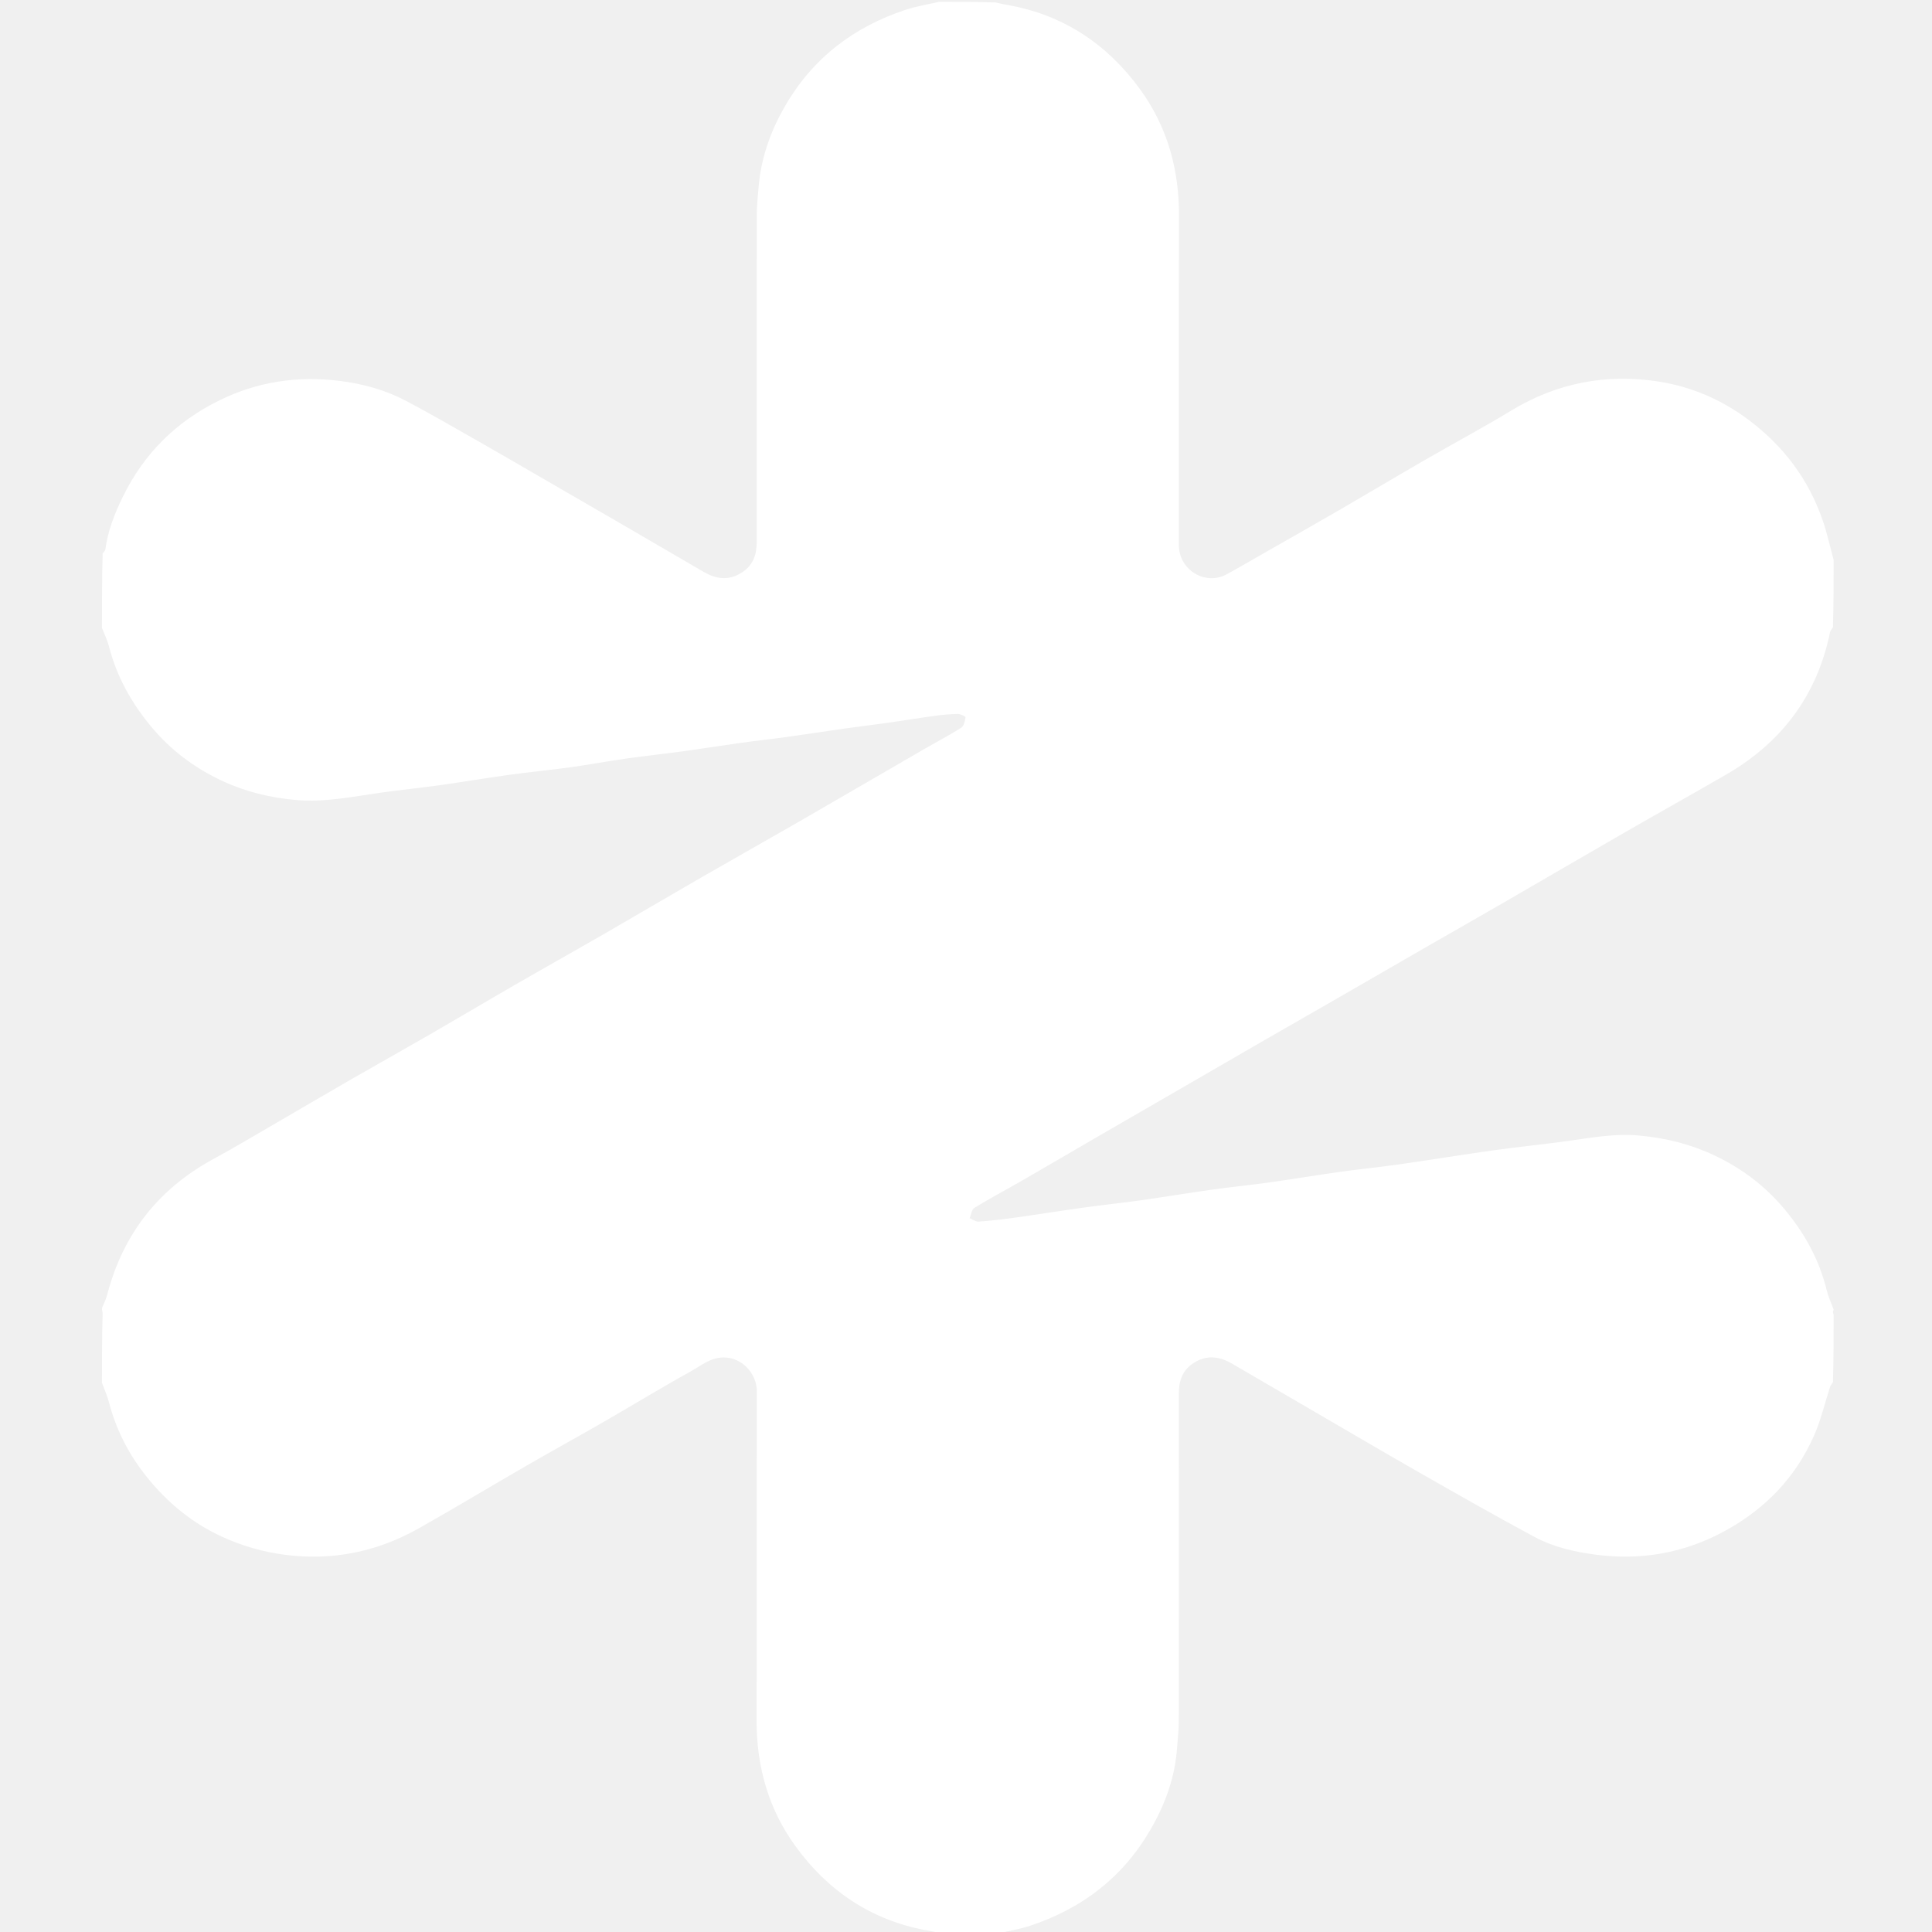
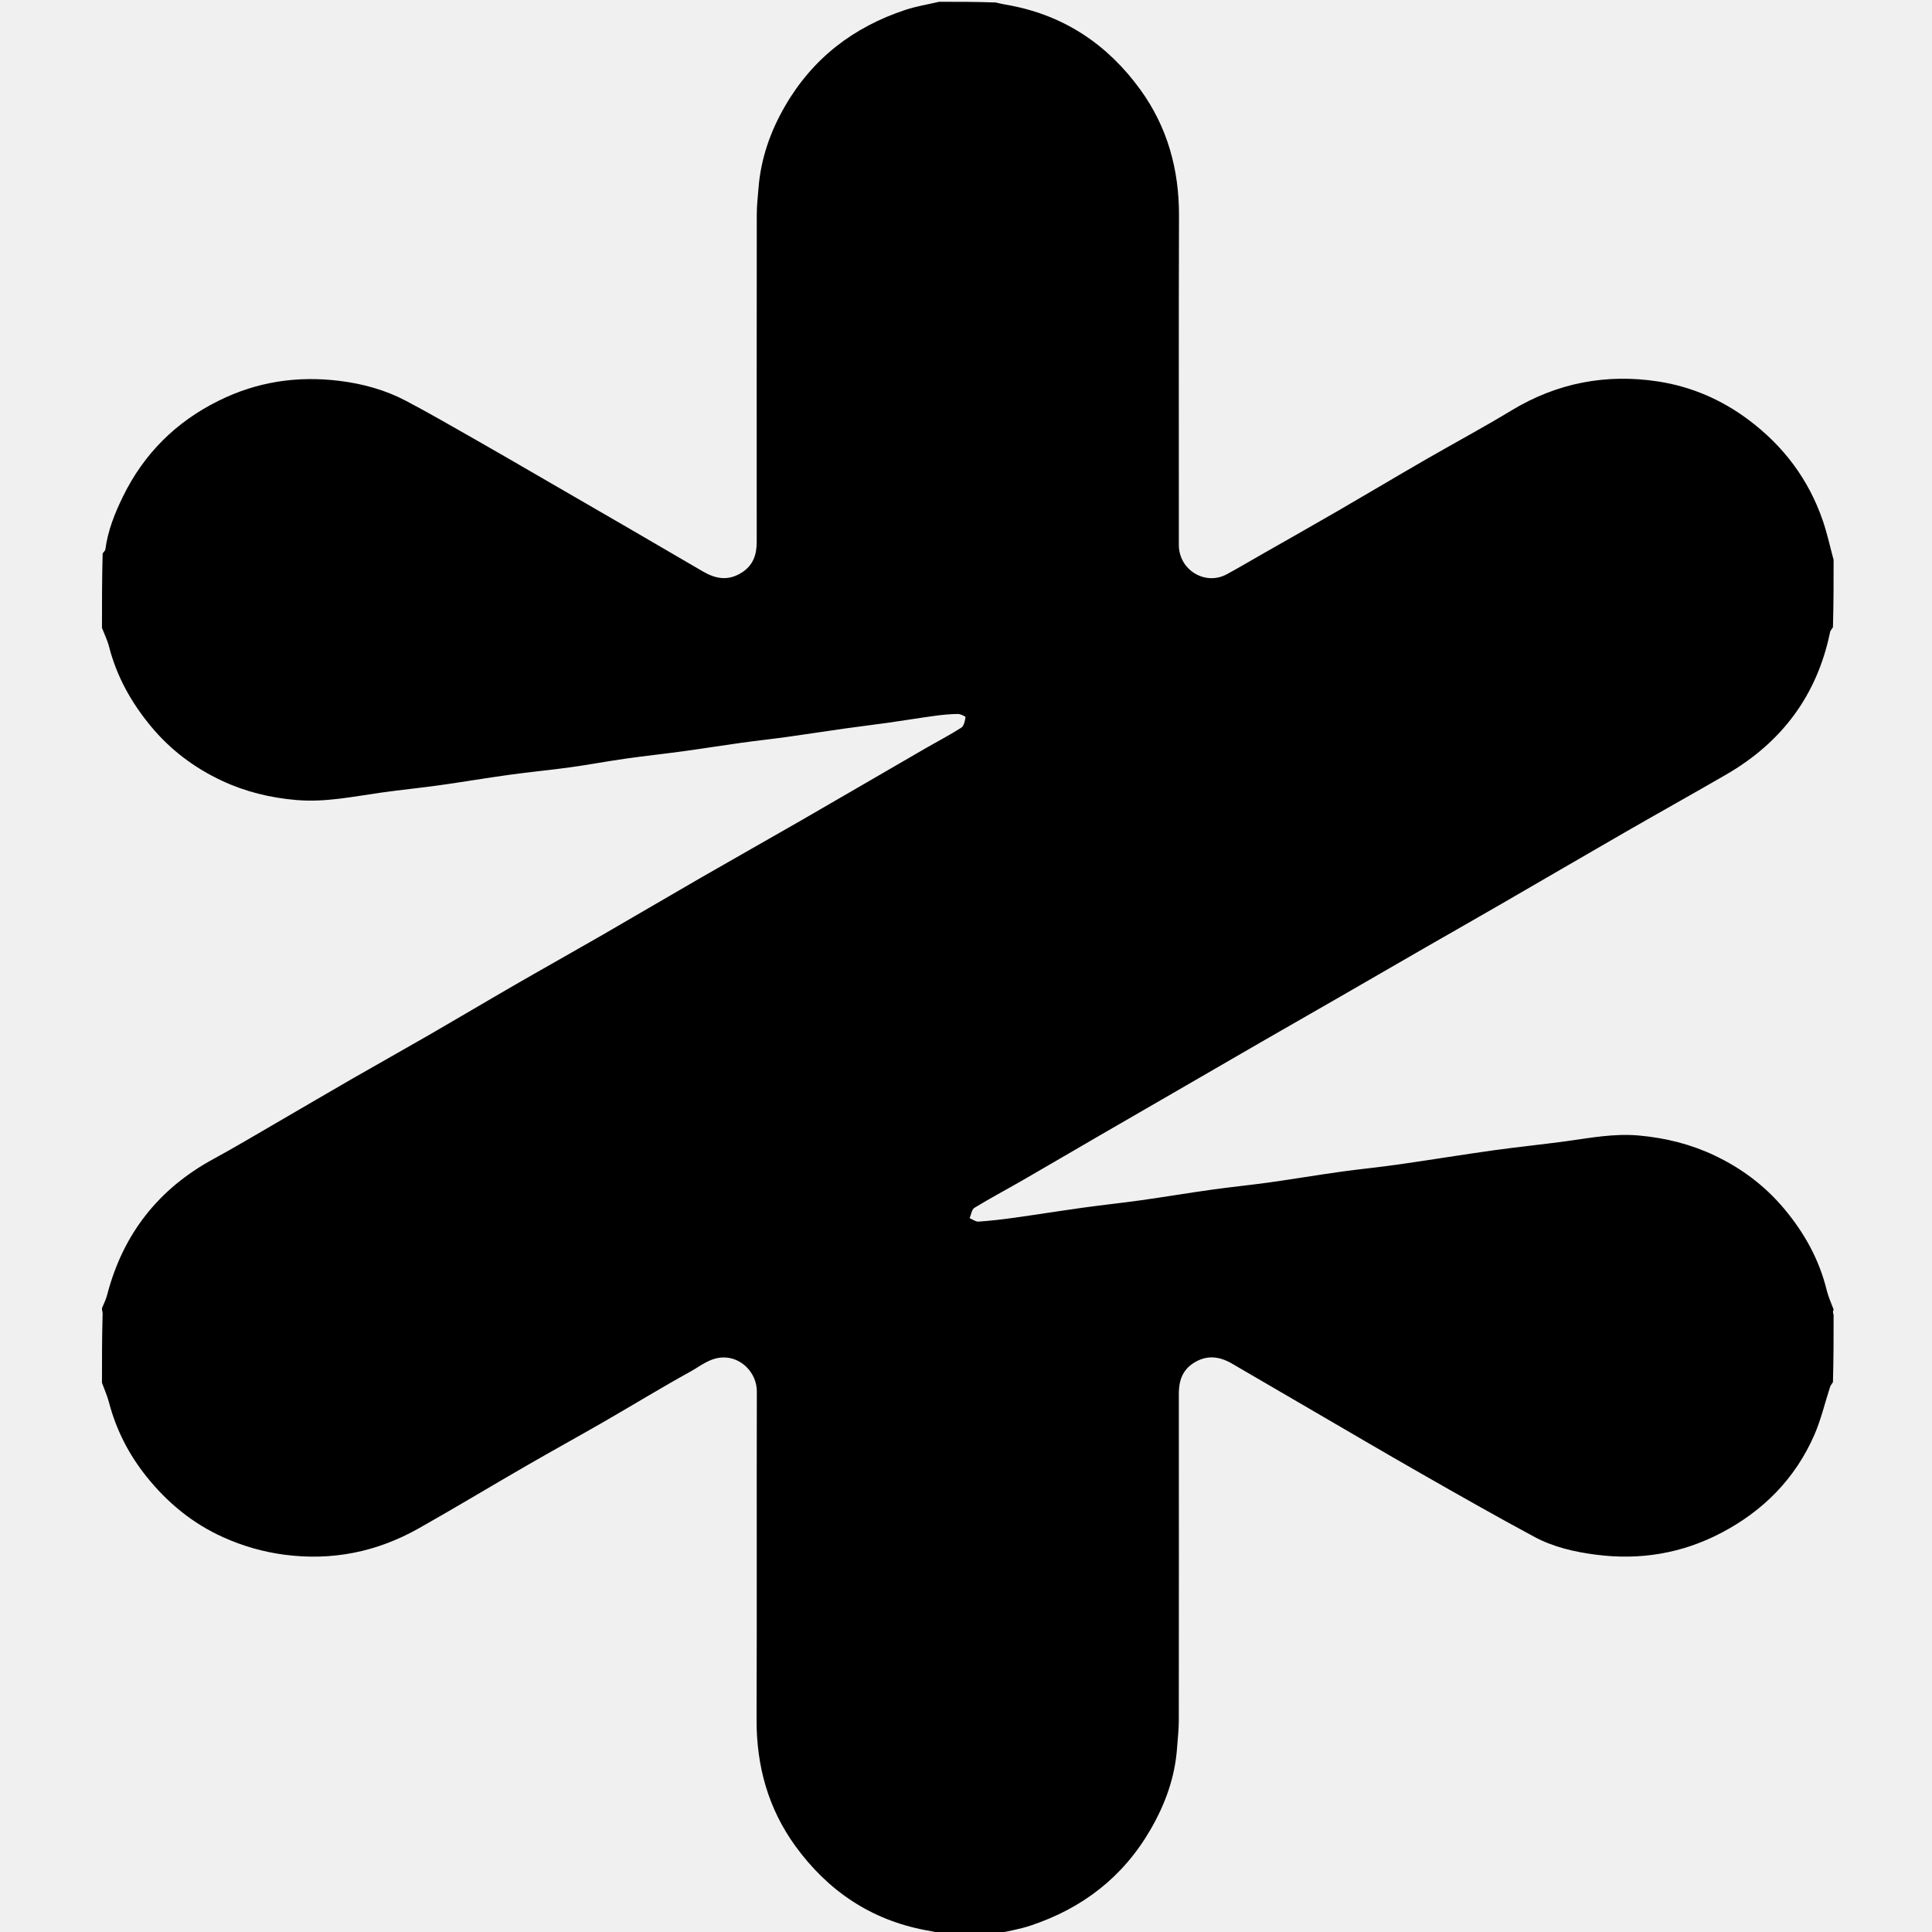
<svg xmlns="http://www.w3.org/2000/svg" version="1.1" id="Layer_1" x="0px" y="0px" width="32" height="32" viewBox="0 0 968 1080" enable-background="new 0 0 968 1080" xml:space="preserve">
-   <path fill="#FFFFFF" opacity="1" stroke="none" d=" M1,773   C1,760.646 1,748.292 1.34,735.385   C1.453,733.888 1.227,732.944 1,732   C1,731.556 1,731.111 1.409,730.328   C2.547,727.839 3.409,725.724 3.983,723.533   C12.833,689.783 32.546,664.626 63.229,647.93   C75.373,641.322 87.245,634.214 99.21,627.281   C113.12,619.221 126.965,611.045 140.899,603.026   C155.246,594.768 169.709,586.709 184.045,578.431   C200.197,569.105 216.223,559.562 232.378,550.242   C248.526,540.925 264.805,531.836 280.955,522.523   C299.336,511.925 317.602,501.126 335.985,490.532   C354.506,479.858 373.147,469.394 391.668,458.721   C414.79,445.396 437.833,431.935 460.931,418.568   C467.744,414.626 474.754,411.004 481.379,406.774   C482.873,405.821 483.382,402.984 483.742,400.91   C483.808,400.535 480.934,399.086 479.431,399.107   C475.183,399.166 470.919,399.559 466.703,400.133   C458.022,401.314 449.375,402.754 440.699,403.984   C432.646,405.125 424.566,406.074 416.512,407.211   C405.58,408.756 394.672,410.462 383.737,411.98   C375.352,413.143 366.931,414.038 358.546,415.204   C347.612,416.725 336.711,418.479 325.774,419.976   C315.129,421.433 304.44,422.563 293.804,424.076   C283.371,425.561 273.003,427.51 262.565,428.955   C251.432,430.495 240.229,431.529 229.096,433.066   C215.915,434.886 202.791,437.12 189.613,438.964   C178.811,440.477 167.945,441.539 157.143,443.058   C141.38,445.274 125.85,448.616 109.63,447.218   C95.066,445.963 81.245,442.603 68.177,436.499   C52.719,429.279 39.294,419.245 28.284,405.924   C17.32,392.658 9.228,378.098 4.931,361.402   C4.012,357.834 2.33,354.462 1,351   C1,337.312 1,323.625 1.376,309.359   C2.144,308.268 2.812,307.79 2.884,307.236   C4.248,296.734 8.072,287.108 12.693,277.648   C24.473,253.527 42.429,235.75 66.451,223.898   C87.789,213.371 110.164,209.999 133.744,212.905   C146.862,214.521 159.35,217.97 170.961,224.082   C184.319,231.114 197.38,238.718 210.513,246.173   C221.698,252.523 232.807,259.006 243.941,265.445   C260.493,275.018 277.044,284.59 293.58,294.189   C308.038,302.583 322.489,310.99 336.916,319.439   C343.967,323.568 350.9,324.889 358.414,320.22   C365.043,316.1 367.016,310.112 367.013,302.864   C366.99,241.878 366.977,180.893 367.043,119.908   C367.048,114.992 367.617,110.073 368.006,105.162   C369.312,88.661 374.592,73.537 382.899,59.205   C398.365,32.524 421.104,15.155 450.038,5.544   C456.184,3.503 462.67,2.488 469,1   C479.354,1 489.708,1 500.675,1.391   C503.687,2.186 506.094,2.548 508.485,2.999   C539.18,8.781 563.273,25.058 581.411,50.053   C596.614,71.002 603.163,94.792 603.07,120.699   C602.852,181.999 603.027,243.3 602.98,304.601   C602.969,318.625 617.715,327.579 629.79,321.008   C636.561,317.323 643.202,313.399 649.899,309.577   C663.852,301.615 677.843,293.719 691.744,285.667   C708.016,276.24 724.165,266.601 740.448,257.193   C756.581,247.873 773.023,239.071 788.955,229.422   C814.379,214.024 841.855,208.793 870.862,213.241   C889.263,216.063 906.227,223.292 921.423,234.668   C941.036,249.352 955.012,267.947 962.95,291.025   C965.416,298.195 967.008,305.666 969,313   C969,325.354 969,337.708 968.628,350.637   C967.84,351.887 967.192,352.516 967.043,353.247   C959.796,388.662 940.042,414.99 908.947,432.979   C890.171,443.842 871.218,454.399 852.419,465.222   C829.293,478.536 806.26,492.01 783.157,505.364   C769.101,513.489 754.978,521.498 740.907,529.597   C724.474,539.054 708.073,548.566 691.643,558.027   C677.43,566.212 663.182,574.335 648.974,582.529   C632.549,592.002 616.153,601.526 599.741,611.022   C586.102,618.913 572.449,626.778 558.819,634.684   C544.354,643.075 529.934,651.543 515.446,659.893   C506.544,665.024 497.456,669.842 488.69,675.191   C487.188,676.108 486.885,678.99 486.028,680.964   C487.68,681.643 489.377,682.991 490.975,682.883   C497.479,682.442 503.974,681.703 510.434,680.802   C523.616,678.961 536.762,676.857 549.945,675.027   C560.586,673.55 571.277,672.442 581.914,670.942   C595.089,669.085 608.214,666.88 621.391,665.035   C632.193,663.523 643.057,662.454 653.858,660.942   C667.035,659.097 680.159,656.881 693.335,655.036   C704.137,653.523 715.005,652.483 725.802,650.942   C743.474,648.42 761.092,645.523 778.77,643.047   C792.312,641.151 805.931,639.803 819.48,637.95   C833.009,636.1 846.322,633.497 860.247,634.769   C875.118,636.127 889.153,639.602 902.539,645.963   C917.54,653.091 930.497,662.785 941.282,675.613   C952.698,689.193 960.993,704.163 965.192,721.43   C966.072,725.048 967.711,728.482 969,732   C969,732 969,732.5 968.683,732.813   C968.578,733.751 968.789,734.375 969,735   C969,747.354 969,759.708 968.624,772.641   C967.834,773.897 967.271,774.526 967.032,775.26   C964.116,784.224 961.98,793.524 958.227,802.119   C947.552,826.569 929.66,844.617 906.168,856.906   C884.26,868.366 860.901,872.276 836.257,869.099   C824.141,867.537 812.369,864.841 801.683,859.093   C780.321,847.6 759.226,835.601 738.155,823.576   C717.358,811.707 696.722,799.554 676.022,787.514   C661.571,779.11 647.122,770.701 632.688,762.267   C625.553,758.098 618.416,757.3 611.166,761.972   C604.893,766.014 602.967,772.018 602.972,779.133   C603.021,840.118 603.023,901.103 602.957,962.088   C602.952,967.004 602.338,971.919 602.002,976.834   C600.871,993.399 595.424,1008.457 587.109,1022.8   C571.636,1049.491 548.901,1066.851 519.962,1076.456   C513.816,1078.496 507.33,1079.512 501,1081   C490.646,1081 480.292,1081 469.325,1080.609   C466.312,1079.814 463.905,1079.45 461.513,1079.001   C430.793,1073.244 406.699,1056.904 388.592,1031.918   C373.426,1010.99 366.835,987.18 366.929,961.269   C367.151,900.121 366.925,838.972 367.074,777.824   C367.099,767.721 358.689,758.736 348.479,758.829   C340.964,758.897 335.808,763.487 330.035,766.674   C313.718,775.684 297.806,785.425 281.65,794.732   C267.172,803.073 252.526,811.121 238.055,819.475   C218.015,831.044 198.204,843.014 178.05,854.378   C154.715,867.535 129.702,872.616 102.944,869.088   C91.003,867.514 79.688,864.245 68.766,859.328   C51.613,851.606 37.553,839.998 25.859,825.376   C15.976,813.017 8.925,799.261 4.918,783.918   C3.945,780.192 2.323,776.635 1,773  z" />
+   <path fill="currentColor" opacity="1" stroke="none" d=" M1,773   C1,760.646 1,748.292 1.34,735.385   C1.453,733.888 1.227,732.944 1,732   C1,731.556 1,731.111 1.409,730.328   C2.547,727.839 3.409,725.724 3.983,723.533   C12.833,689.783 32.546,664.626 63.229,647.93   C75.373,641.322 87.245,634.214 99.21,627.281   C113.12,619.221 126.965,611.045 140.899,603.026   C155.246,594.768 169.709,586.709 184.045,578.431   C200.197,569.105 216.223,559.562 232.378,550.242   C248.526,540.925 264.805,531.836 280.955,522.523   C299.336,511.925 317.602,501.126 335.985,490.532   C354.506,479.858 373.147,469.394 391.668,458.721   C414.79,445.396 437.833,431.935 460.931,418.568   C467.744,414.626 474.754,411.004 481.379,406.774   C482.873,405.821 483.382,402.984 483.742,400.91   C483.808,400.535 480.934,399.086 479.431,399.107   C475.183,399.166 470.919,399.559 466.703,400.133   C458.022,401.314 449.375,402.754 440.699,403.984   C432.646,405.125 424.566,406.074 416.512,407.211   C405.58,408.756 394.672,410.462 383.737,411.98   C375.352,413.143 366.931,414.038 358.546,415.204   C347.612,416.725 336.711,418.479 325.774,419.976   C315.129,421.433 304.44,422.563 293.804,424.076   C283.371,425.561 273.003,427.51 262.565,428.955   C251.432,430.495 240.229,431.529 229.096,433.066   C215.915,434.886 202.791,437.12 189.613,438.964   C178.811,440.477 167.945,441.539 157.143,443.058   C141.38,445.274 125.85,448.616 109.63,447.218   C95.066,445.963 81.245,442.603 68.177,436.499   C52.719,429.279 39.294,419.245 28.284,405.924   C17.32,392.658 9.228,378.098 4.931,361.402   C4.012,357.834 2.33,354.462 1,351   C1,337.312 1,323.625 1.376,309.359   C2.144,308.268 2.812,307.79 2.884,307.236   C4.248,296.734 8.072,287.108 12.693,277.648   C24.473,253.527 42.429,235.75 66.451,223.898   C87.789,213.371 110.164,209.999 133.744,212.905   C146.862,214.521 159.35,217.97 170.961,224.082   C184.319,231.114 197.38,238.718 210.513,246.173   C221.698,252.523 232.807,259.006 243.941,265.445   C260.493,275.018 277.044,284.59 293.58,294.189   C308.038,302.583 322.489,310.99 336.916,319.439   C343.967,323.568 350.9,324.889 358.414,320.22   C365.043,316.1 367.016,310.112 367.013,302.864   C366.99,241.878 366.977,180.893 367.043,119.908   C367.048,114.992 367.617,110.073 368.006,105.162   C369.312,88.661 374.592,73.537 382.899,59.205   C398.365,32.524 421.104,15.155 450.038,5.544   C456.184,3.503 462.67,2.488 469,1   C479.354,1 489.708,1 500.675,1.391   C503.687,2.186 506.094,2.548 508.485,2.999   C539.18,8.781 563.273,25.058 581.411,50.053   C596.614,71.002 603.163,94.792 603.07,120.699   C602.852,181.999 603.027,243.3 602.98,304.601   C602.969,318.625 617.715,327.579 629.79,321.008   C636.561,317.323 643.202,313.399 649.899,309.577   C663.852,301.615 677.843,293.719 691.744,285.667   C708.016,276.24 724.165,266.601 740.448,257.193   C756.581,247.873 773.023,239.071 788.955,229.422   C814.379,214.024 841.855,208.793 870.862,213.241   C889.263,216.063 906.227,223.292 921.423,234.668   C941.036,249.352 955.012,267.947 962.95,291.025   C965.416,298.195 967.008,305.666 969,313   C969,325.354 969,337.708 968.628,350.637   C967.84,351.887 967.192,352.516 967.043,353.247   C959.796,388.662 940.042,414.99 908.947,432.979   C890.171,443.842 871.218,454.399 852.419,465.222   C829.293,478.536 806.26,492.01 783.157,505.364   C769.101,513.489 754.978,521.498 740.907,529.597   C724.474,539.054 708.073,548.566 691.643,558.027   C677.43,566.212 663.182,574.335 648.974,582.529   C632.549,592.002 616.153,601.526 599.741,611.022   C586.102,618.913 572.449,626.778 558.819,634.684   C544.354,643.075 529.934,651.543 515.446,659.893   C506.544,665.024 497.456,669.842 488.69,675.191   C487.188,676.108 486.885,678.99 486.028,680.964   C487.68,681.643 489.377,682.991 490.975,682.883   C497.479,682.442 503.974,681.703 510.434,680.802   C523.616,678.961 536.762,676.857 549.945,675.027   C560.586,673.55 571.277,672.442 581.914,670.942   C595.089,669.085 608.214,666.88 621.391,665.035   C632.193,663.523 643.057,662.454 653.858,660.942   C667.035,659.097 680.159,656.881 693.335,655.036   C704.137,653.523 715.005,652.483 725.802,650.942   C743.474,648.42 761.092,645.523 778.77,643.047   C792.312,641.151 805.931,639.803 819.48,637.95   C833.009,636.1 846.322,633.497 860.247,634.769   C875.118,636.127 889.153,639.602 902.539,645.963   C917.54,653.091 930.497,662.785 941.282,675.613   C952.698,689.193 960.993,704.163 965.192,721.43   C966.072,725.048 967.711,728.482 969,732   C969,732 969,732.5 968.683,732.813   C968.578,733.751 968.789,734.375 969,735   C969,747.354 969,759.708 968.624,772.641   C967.834,773.897 967.271,774.526 967.032,775.26   C964.116,784.224 961.98,793.524 958.227,802.119   C947.552,826.569 929.66,844.617 906.168,856.906   C884.26,868.366 860.901,872.276 836.257,869.099   C824.141,867.537 812.369,864.841 801.683,859.093   C780.321,847.6 759.226,835.601 738.155,823.576   C717.358,811.707 696.722,799.554 676.022,787.514   C661.571,779.11 647.122,770.701 632.688,762.267   C625.553,758.098 618.416,757.3 611.166,761.972   C604.893,766.014 602.967,772.018 602.972,779.133   C603.021,840.118 603.023,901.103 602.957,962.088   C602.952,967.004 602.338,971.919 602.002,976.834   C600.871,993.399 595.424,1008.457 587.109,1022.8   C571.636,1049.491 548.901,1066.851 519.962,1076.456   C513.816,1078.496 507.33,1079.512 501,1081   C490.646,1081 480.292,1081 469.325,1080.609   C466.312,1079.814 463.905,1079.45 461.513,1079.001   C430.793,1073.244 406.699,1056.904 388.592,1031.918   C373.426,1010.99 366.835,987.18 366.929,961.269   C367.151,900.121 366.925,838.972 367.074,777.824   C367.099,767.721 358.689,758.736 348.479,758.829   C340.964,758.897 335.808,763.487 330.035,766.674   C313.718,775.684 297.806,785.425 281.65,794.732   C267.172,803.073 252.526,811.121 238.055,819.475   C218.015,831.044 198.204,843.014 178.05,854.378   C154.715,867.535 129.702,872.616 102.944,869.088   C91.003,867.514 79.688,864.245 68.766,859.328   C51.613,851.606 37.553,839.998 25.859,825.376   C15.976,813.017 8.925,799.261 4.918,783.918   C3.945,780.192 2.323,776.635 1,773  z" />
  <path fill="none" opacity="1" stroke="none" d=" M468.531,1   C462.67,2.488 456.184,3.503 450.038,5.544   C421.104,15.155 398.365,32.524 382.899,59.205   C374.592,73.537 369.312,88.661 368.006,105.162   C367.617,110.073 367.048,114.992 367.043,119.908   C366.977,180.893 366.99,241.878 367.013,302.864   C367.016,310.112 365.043,316.1 358.414,320.22   C350.9,324.889 343.967,323.568 336.916,319.439   C322.489,310.99 308.038,302.583 293.58,294.189   C277.044,284.59 260.493,275.018 243.941,265.445   C232.807,259.006 221.698,252.523 210.513,246.173   C197.38,238.718 184.319,231.114 170.961,224.082   C159.35,217.97 146.862,214.521 133.744,212.905   C110.164,209.999 87.789,213.371 66.451,223.898   C42.429,235.75 24.473,253.527 12.693,277.648   C8.072,287.108 4.248,296.734 2.884,307.236   C2.812,307.79 2.144,308.268 1.376,308.89   C1,206.391 1,103.782 1,1   C156.688,1 312.375,1 468.531,1  z" />
  <path fill="none" opacity="1" stroke="none" d=" M969,312.531   C967.008,305.666 965.416,298.195 962.95,291.025   C955.012,267.947 941.036,249.352 921.423,234.668   C906.227,223.292 889.263,216.063 870.862,213.241   C841.855,208.793 814.379,214.024 788.955,229.422   C773.023,239.071 756.581,247.873 740.448,257.193   C724.165,266.601 708.016,276.24 691.744,285.667   C677.843,293.719 663.852,301.615 649.899,309.577   C643.202,313.399 636.561,317.323 629.79,321.008   C617.715,327.579 602.969,318.625 602.98,304.601   C603.027,243.3 602.852,181.999 603.07,120.699   C603.163,94.792 596.614,71.002 581.411,50.053   C563.273,25.058 539.18,8.781 508.485,2.999   C506.094,2.548 503.687,2.186 501.144,1.391   C656.912,1 812.825,1 969,1   C969,104.687 969,208.375 969,312.531  z" />
  <path fill="none" opacity="1" stroke="none" d=" M1,773.469   C2.323,776.635 3.945,780.192 4.918,783.918   C8.925,799.261 15.976,813.017 25.859,825.376   C37.553,839.998 51.613,851.606 68.766,859.328   C79.688,864.245 91.003,867.514 102.944,869.088   C129.702,872.616 154.715,867.535 178.05,854.378   C198.204,843.014 218.015,831.044 238.055,819.475   C252.526,811.121 267.172,803.073 281.65,794.732   C297.806,785.425 313.718,775.684 330.035,766.674   C335.808,763.487 340.964,758.897 348.479,758.829   C358.689,758.736 367.099,767.721 367.074,777.824   C366.925,838.972 367.151,900.121 366.929,961.269   C366.835,987.18 373.426,1010.99 388.592,1031.918   C406.699,1056.904 430.793,1073.244 461.513,1079.001   C463.905,1079.45 466.312,1079.814 468.856,1080.609   C313.088,1081 157.176,1081 1,1081   C1,978.646 1,876.292 1,773.469  z" />
  <path fill="none" opacity="1" stroke="none" d=" M501.469,1081   C507.33,1079.512 513.816,1078.496 519.962,1076.456   C548.901,1066.851 571.636,1049.491 587.109,1022.8   C595.424,1008.457 600.871,993.399 602.002,976.834   C602.338,971.919 602.952,967.004 602.957,962.088   C603.023,901.103 603.021,840.118 602.972,779.133   C602.967,772.018 604.893,766.014 611.166,761.972   C618.416,757.3 625.553,758.098 632.688,762.267   C647.122,770.701 661.571,779.11 676.022,787.514   C696.722,799.554 717.358,811.707 738.155,823.576   C759.226,835.601 780.321,847.6 801.683,859.093   C812.369,864.841 824.141,867.537 836.257,869.099   C860.901,872.276 884.26,868.366 906.168,856.906   C929.66,844.617 947.552,826.569 958.227,802.119   C961.98,793.524 964.116,784.224 967.032,775.26   C967.271,774.526 967.834,773.897 968.624,773.11   C969,875.609 969,978.218 969,1081   C813.312,1081 657.625,1081 501.469,1081  z" />
  <path fill="none" opacity="1" stroke="none" d=" M1,351.469   C2.33,354.462 4.012,357.834 4.931,361.402   C9.228,378.098 17.32,392.658 28.284,405.924   C39.294,419.245 52.719,429.279 68.177,436.499   C81.245,442.603 95.066,445.963 109.63,447.218   C125.85,448.616 141.38,445.274 157.143,443.058   C167.945,441.539 178.811,440.477 189.613,438.964   C202.791,437.12 215.915,434.886 229.096,433.066   C240.229,431.529 251.432,430.495 262.565,428.955   C273.003,427.51 283.371,425.561 293.804,424.076   C304.44,422.563 315.129,421.433 325.774,419.976   C336.711,418.479 347.612,416.725 358.546,415.204   C366.931,414.038 375.352,413.143 383.737,411.98   C394.672,410.462 405.58,408.756 416.512,407.211   C424.566,406.074 432.646,405.125 440.699,403.984   C449.375,402.754 458.022,401.314 466.703,400.133   C470.919,399.559 475.183,399.166 479.431,399.107   C480.934,399.086 483.808,400.535 483.742,400.91   C483.382,402.984 482.873,405.821 481.379,406.774   C474.754,411.004 467.744,414.626 460.931,418.568   C437.833,431.935 414.79,445.396 391.668,458.721   C373.147,469.394 354.506,479.858 335.985,490.532   C317.602,501.126 299.336,511.925 280.955,522.523   C264.805,531.836 248.526,540.925 232.378,550.242   C216.223,559.562 200.197,569.105 184.045,578.431   C169.709,586.709 155.246,594.768 140.899,603.026   C126.965,611.045 113.12,619.221 99.21,627.281   C87.245,634.214 75.373,641.322 63.229,647.93   C32.546,664.626 12.833,689.783 3.983,723.533   C3.409,725.724 2.547,727.839 1.409,729.995   C1,603.979 1,477.958 1,351.469  z" />
  <path fill="none" opacity="1" stroke="none" d=" M969,731.531   C967.711,728.482 966.072,725.048 965.192,721.43   C960.993,704.163 952.698,689.193 941.282,675.613   C930.497,662.785 917.54,653.091 902.539,645.963   C889.153,639.602 875.118,636.127 860.247,634.769   C846.322,633.497 833.009,636.1 819.48,637.95   C805.931,639.803 792.312,641.151 778.77,643.047   C761.092,645.523 743.474,648.42 725.802,650.942   C715.005,652.483 704.137,653.523 693.335,655.036   C680.159,656.881 667.035,659.097 653.858,660.942   C643.057,662.454 632.193,663.523 621.391,665.035   C608.214,666.88 595.089,669.085 581.914,670.942   C571.277,672.442 560.586,673.55 549.945,675.027   C536.762,676.857 523.616,678.961 510.434,680.802   C503.974,681.703 497.479,682.442 490.975,682.883   C489.377,682.991 487.68,681.643 486.028,680.964   C486.885,678.99 487.188,676.108 488.69,675.191   C497.456,669.842 506.544,665.024 515.446,659.893   C529.934,651.543 544.354,643.075 558.819,634.684   C572.449,626.778 586.102,618.913 599.741,611.022   C616.153,601.526 632.549,592.002 648.974,582.529   C663.182,574.335 677.43,566.212 691.643,558.027   C708.073,548.566 724.474,539.054 740.907,529.597   C754.978,521.498 769.101,513.489 783.157,505.364   C806.26,492.01 829.293,478.536 852.419,465.222   C871.218,454.399 890.171,443.842 908.947,432.979   C940.042,414.99 959.796,388.662 967.043,353.247   C967.192,352.516 967.84,351.887 968.628,351.105   C969,477.688 969,604.375 969,731.531  z" />
  <path fill="none" opacity="1" stroke="none" d=" M1,732.375   C1.227,732.944 1.453,733.888 1.34,734.916   C1,734.25 1,733.5 1,732.375  z" />
  <path fill="none" opacity="1" stroke="none" d=" M969,734.667   C968.789,734.375 968.578,733.751 968.683,733.063   C969,733.444 969,733.889 969,734.667  z" />
</svg>
